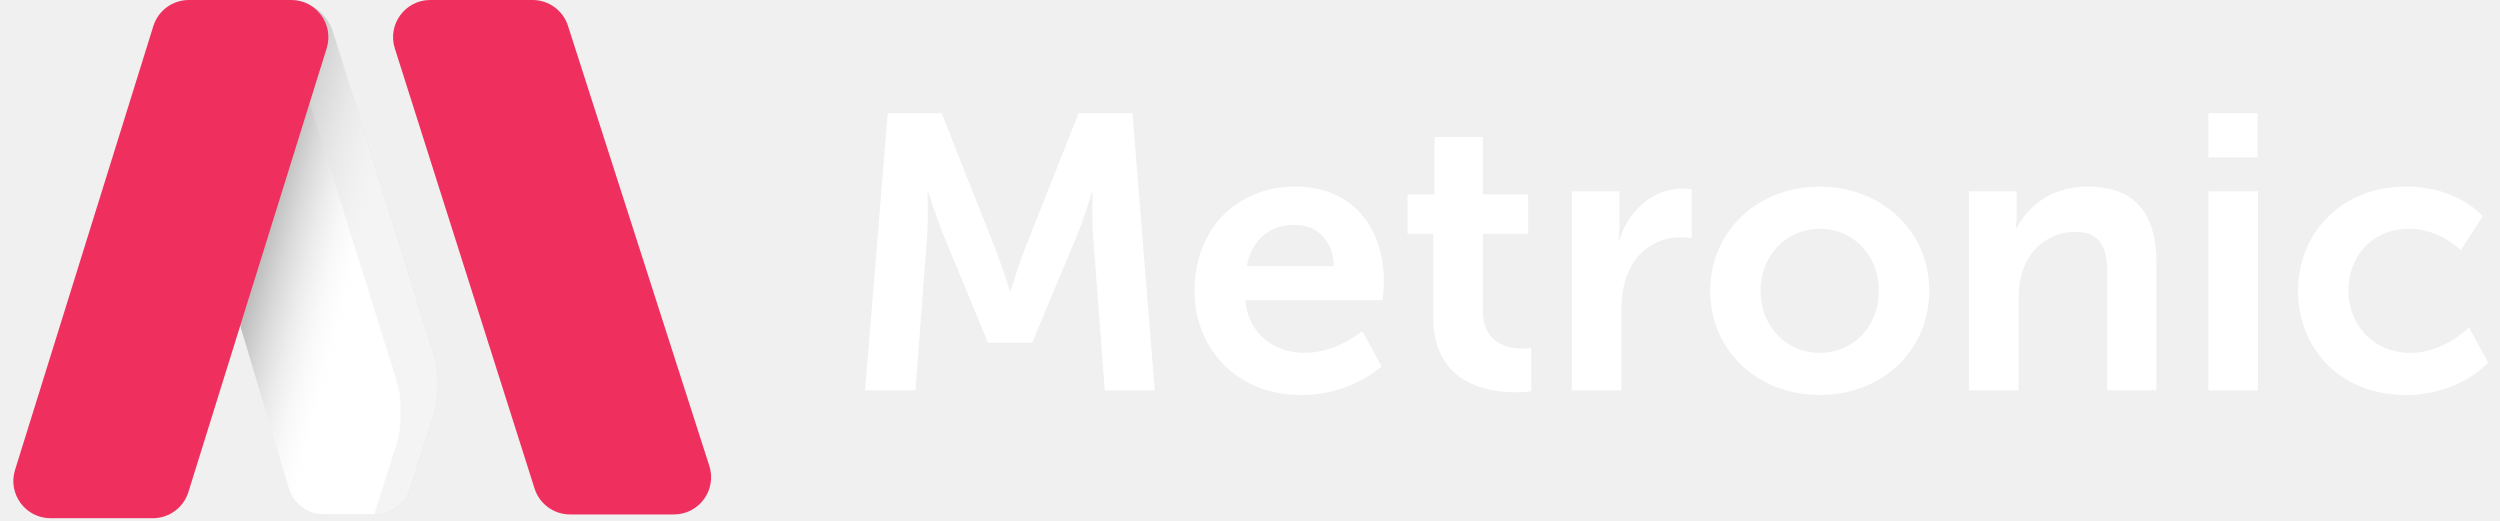
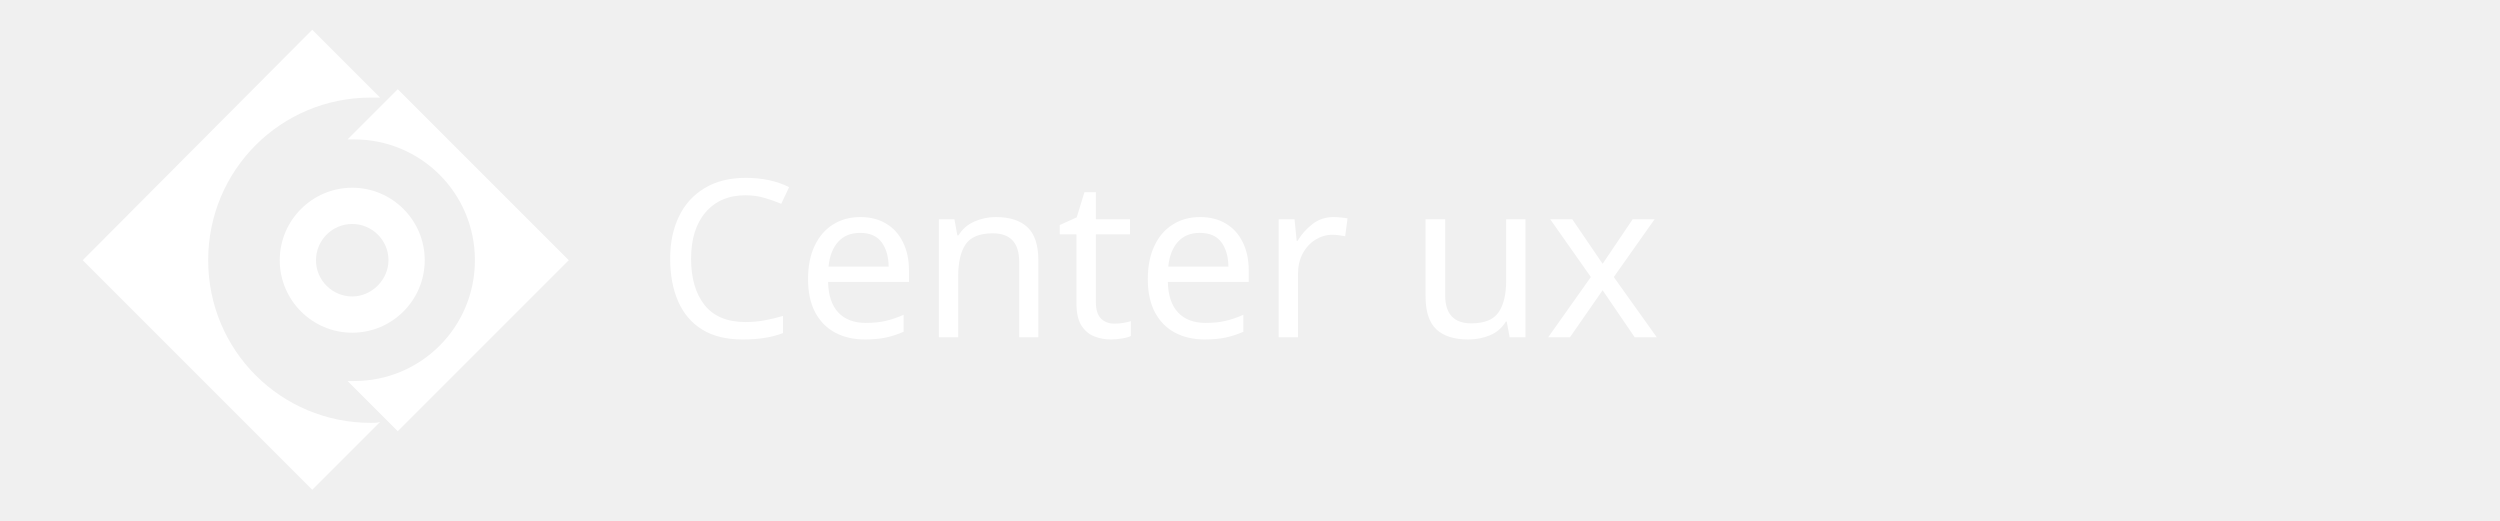
- <svg xmlns="http://www.w3.org/2000/svg" width="269" height="56" viewBox="0 0 269 56" fill="none">
-   <path d="M93.085 42H98.504L99.763 25.326C99.889 23.352 99.805 20.664 99.805 20.664H99.889C99.889 20.664 100.813 23.604 101.527 25.326L106.315 36.876H111.061L115.891 25.326C116.605 23.604 117.487 20.706 117.487 20.706H117.571C117.571 20.706 117.487 23.352 117.613 25.326L118.873 42H124.249L121.855 12.18H116.059L110.221 26.922C109.549 28.686 108.751 31.29 108.751 31.29H108.667C108.667 31.29 107.827 28.686 107.155 26.922L101.317 12.18H95.522L93.085 42ZM128.531 31.29C128.531 37.38 132.941 42.504 140.039 42.504C145.373 42.504 148.649 39.438 148.649 39.438L146.591 35.616C146.591 35.616 143.861 37.968 140.417 37.968C137.225 37.968 134.327 36.036 133.991 32.298H148.775C148.775 32.298 148.901 30.87 148.901 30.24C148.901 24.57 145.583 20.076 139.409 20.076C133.025 20.076 128.531 24.696 128.531 31.29ZM134.159 28.644C134.663 25.872 136.553 24.192 139.283 24.192C141.635 24.192 143.441 25.746 143.525 28.644H134.159ZM154.222 34.146C154.222 41.328 160.144 42.21 163.126 42.21C164.134 42.21 164.764 42.084 164.764 42.084V37.422C164.764 37.422 164.386 37.506 163.798 37.506C162.328 37.506 159.556 37.002 159.556 33.474V25.158H164.428V20.916H159.556V14.742H154.348V20.916H151.45V25.158H154.222V34.146ZM169.13 42H174.464V33.516C174.464 32.256 174.59 31.08 174.926 30.03C175.934 26.838 178.496 25.536 180.764 25.536C181.478 25.536 182.024 25.62 182.024 25.62V20.37C182.024 20.37 181.562 20.286 181.058 20.286C177.782 20.286 175.22 22.722 174.254 25.788H174.17C174.17 25.788 174.254 25.074 174.254 24.276V20.58H169.13V42ZM184.023 31.29C184.023 37.884 189.273 42.504 195.825 42.504C202.335 42.504 207.585 37.884 207.585 31.29C207.585 24.738 202.335 20.076 195.783 20.076C189.273 20.076 184.023 24.738 184.023 31.29ZM189.441 31.29C189.441 27.342 192.339 24.612 195.825 24.612C199.269 24.612 202.167 27.342 202.167 31.29C202.167 35.28 199.269 37.968 195.825 37.968C192.339 37.968 189.441 35.28 189.441 31.29ZM211.869 42H217.203V32.172C217.203 31.164 217.287 30.198 217.581 29.316C218.379 26.754 220.479 24.948 223.335 24.948C226.065 24.948 226.737 26.712 226.737 29.316V42H232.029V28.224C232.029 22.554 229.341 20.076 224.595 20.076C220.269 20.076 217.917 22.722 216.993 24.528H216.909C216.909 24.528 216.993 23.856 216.993 23.058V20.58H211.869V42ZM237.627 16.926H242.919V12.18H237.627V16.926ZM237.627 42H242.961V20.58H237.627V42ZM247.27 31.29C247.27 37.506 251.806 42.504 258.904 42.504C264.658 42.504 267.724 39.018 267.724 39.018L265.666 35.238C265.666 35.238 262.978 37.968 259.366 37.968C255.292 37.968 252.688 34.86 252.688 31.248C252.688 27.594 255.25 24.612 259.198 24.612C262.558 24.612 264.784 26.922 264.784 26.922L267.136 23.268C267.136 23.268 264.49 20.076 258.904 20.076C251.806 20.076 247.27 25.2 247.27 31.29Z" fill="white" />
-   <path d="M61.114 2.777L76.323 50.13C77.152 52.712 75.226 55.353 72.514 55.353H61.331C59.588 55.353 58.046 54.225 57.518 52.564L42.483 5.211C41.664 2.631 43.589 0 46.295 0H57.306C59.044 0 60.583 1.122 61.114 2.777Z" fill="#EF305E" />
-   <g filter="url(#filter0_i)">
-     <path d="M46.548 37.8L35.824 3.449C35.184 1.397 33.284 0 31.134 0C28.518 0 26.36 2.05 26.227 4.663L24.919 30.339C24.872 31.251 24.982 32.164 25.244 33.039L31.066 52.5C31.572 54.193 33.13 55.353 34.898 55.353H40.309C42.05 55.353 43.591 54.227 44.12 52.569L46.527 45.021C47.275 42.674 47.283 40.152 46.548 37.8Z" fill="white" />
-     <path d="M46.548 37.8L35.824 3.449C35.184 1.397 33.284 0 31.134 0C28.518 0 26.36 2.05 26.227 4.663L24.919 30.339C24.872 31.251 24.982 32.164 25.244 33.039L31.066 52.5C31.572 54.193 33.13 55.353 34.898 55.353H40.309C42.05 55.353 43.591 54.227 44.12 52.569L46.527 45.021C47.275 42.674 47.283 40.152 46.548 37.8Z" fill="url(#paint0_linear)" />
+ <svg xmlns="http://www.w3.org/2000/svg" version="1.1" id="Layer_1" x="0px" y="0px" viewBox="0 0 269 56" style="enable-background:new 0 0 269 56;" xml:space="preserve">
+   <style type="text/css">
+ 	.st0{fill:#FFFFFF;}
+ 	.st1{font-family:'Montserrat-Bold';}
+ 	.st2{font-size:23.694px;}
+ </style>
+   <g>
+     <g>
+       <g>
+         <path class="st0" d="M39.9,45.5c-9.7,0-17.5-7.8-17.5-17.5s7.8-17.5,17.5-17.5c0.3,0,0.7,0,1,0l-7.3-7.3L8.9,28l24.7,24.7     l7.3-7.3C40.6,45.5,40.3,45.5,39.9,45.5z" />
+       </g>
+       <g>
+         <path class="st0" d="M38.1,15c7.2,0,13,5.8,13,13s-5.8,13-13,13c-0.2,0-0.5,0-0.7,0l5.4,5.4L61.2,28L42.8,9.6L37.4,15     C37.6,15,37.9,15,38.1,15z" />
+       </g>
+       <path class="st0" d="M37.9,20.2c-4.3,0-7.8,3.5-7.8,7.8s3.5,7.8,7.8,7.8s7.8-3.5,7.8-7.8S42.2,20.2,37.9,20.2z M37.9,31.9    c-2.1,0-3.9-1.7-3.9-3.9c0-2.1,1.7-3.9,3.9-3.9c2.1,0,3.9,1.7,3.9,3.9C41.8,30.1,40,31.9,37.9,31.9z" />
+     </g>
+     <text transform="matrix(1 0 0 1 70.6721 36.2926)" class="st0 st1 st2">Center ux</text>
  </g>
-   <path d="M20.317 0H31.332C34.029 0 35.953 2.615 35.151 5.19L20.27 52.947C19.749 54.619 18.201 55.758 16.451 55.758H5.436C2.739 55.758 0.815 53.143 1.617 50.568L16.498 2.81C17.019 1.139 18.566 0 20.317 0Z" fill="#EF305E" />
-   <defs>
-     <filter id="filter0_i" x="24.908" y="0" width="22.185" height="55.353" filterUnits="userSpaceOnUse" color-interpolation-filters="sRGB">
-       <feFlood flood-opacity="0" result="BackgroundImageFix" />
-       <feBlend mode="normal" in="SourceGraphic" in2="BackgroundImageFix" result="shape" />
-       <feColorMatrix in="SourceAlpha" type="matrix" values="0 0 0 0 0 0 0 0 0 0 0 0 0 0 0 0 0 0 127 0" result="hardAlpha" />
-       <feOffset dx="-4" dy="3" />
-       <feComposite in2="hardAlpha" operator="arithmetic" k2="-1" k3="1" />
-       <feColorMatrix type="matrix" values="0 0 0 0 0.904 0 0 0 0 0.893 0 0 0 0 0.893 0 0 0 0.4 0" />
-       <feBlend mode="normal" in2="shape" result="effect1_innerShadow" />
-     </filter>
-     <linearGradient id="paint0_linear" x1="29" y1="24.5" x2="40.5" y2="27.5" gradientUnits="userSpaceOnUse">
-       <stop stop-opacity="0.25" />
-       <stop offset="0.911" stop-color="white" stop-opacity="0" />
-     </linearGradient>
-   </defs>
</svg>
